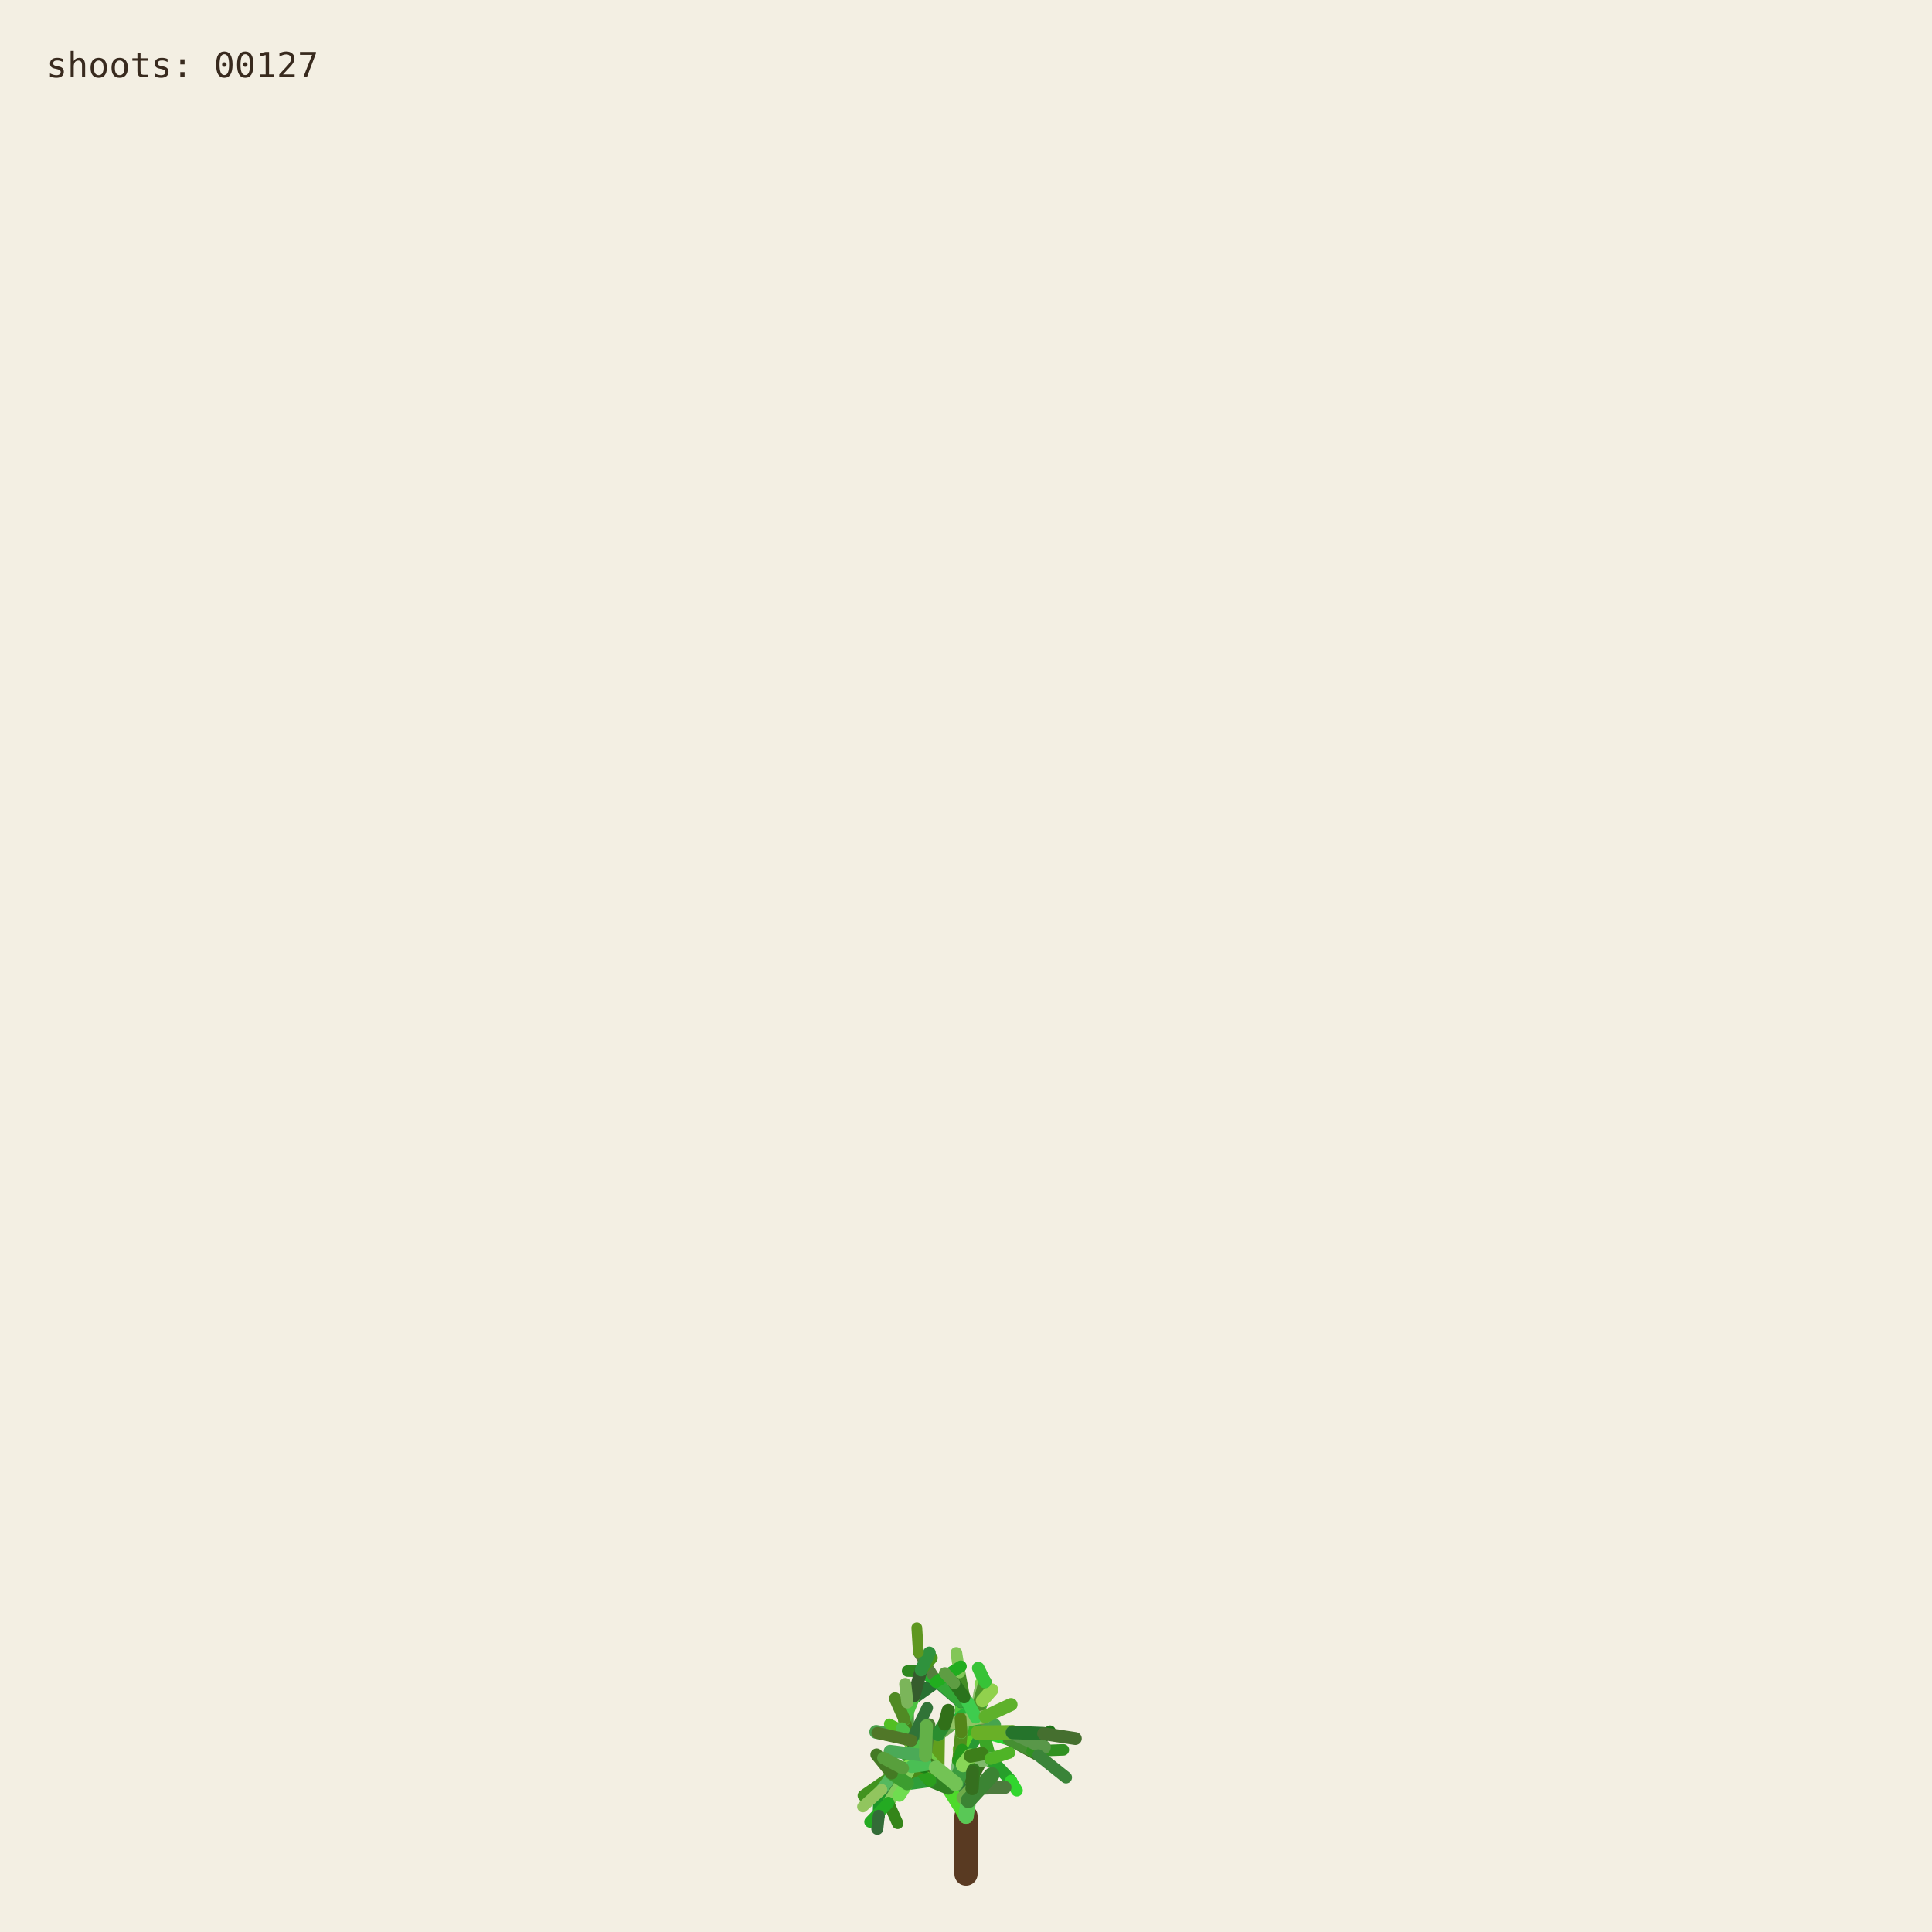
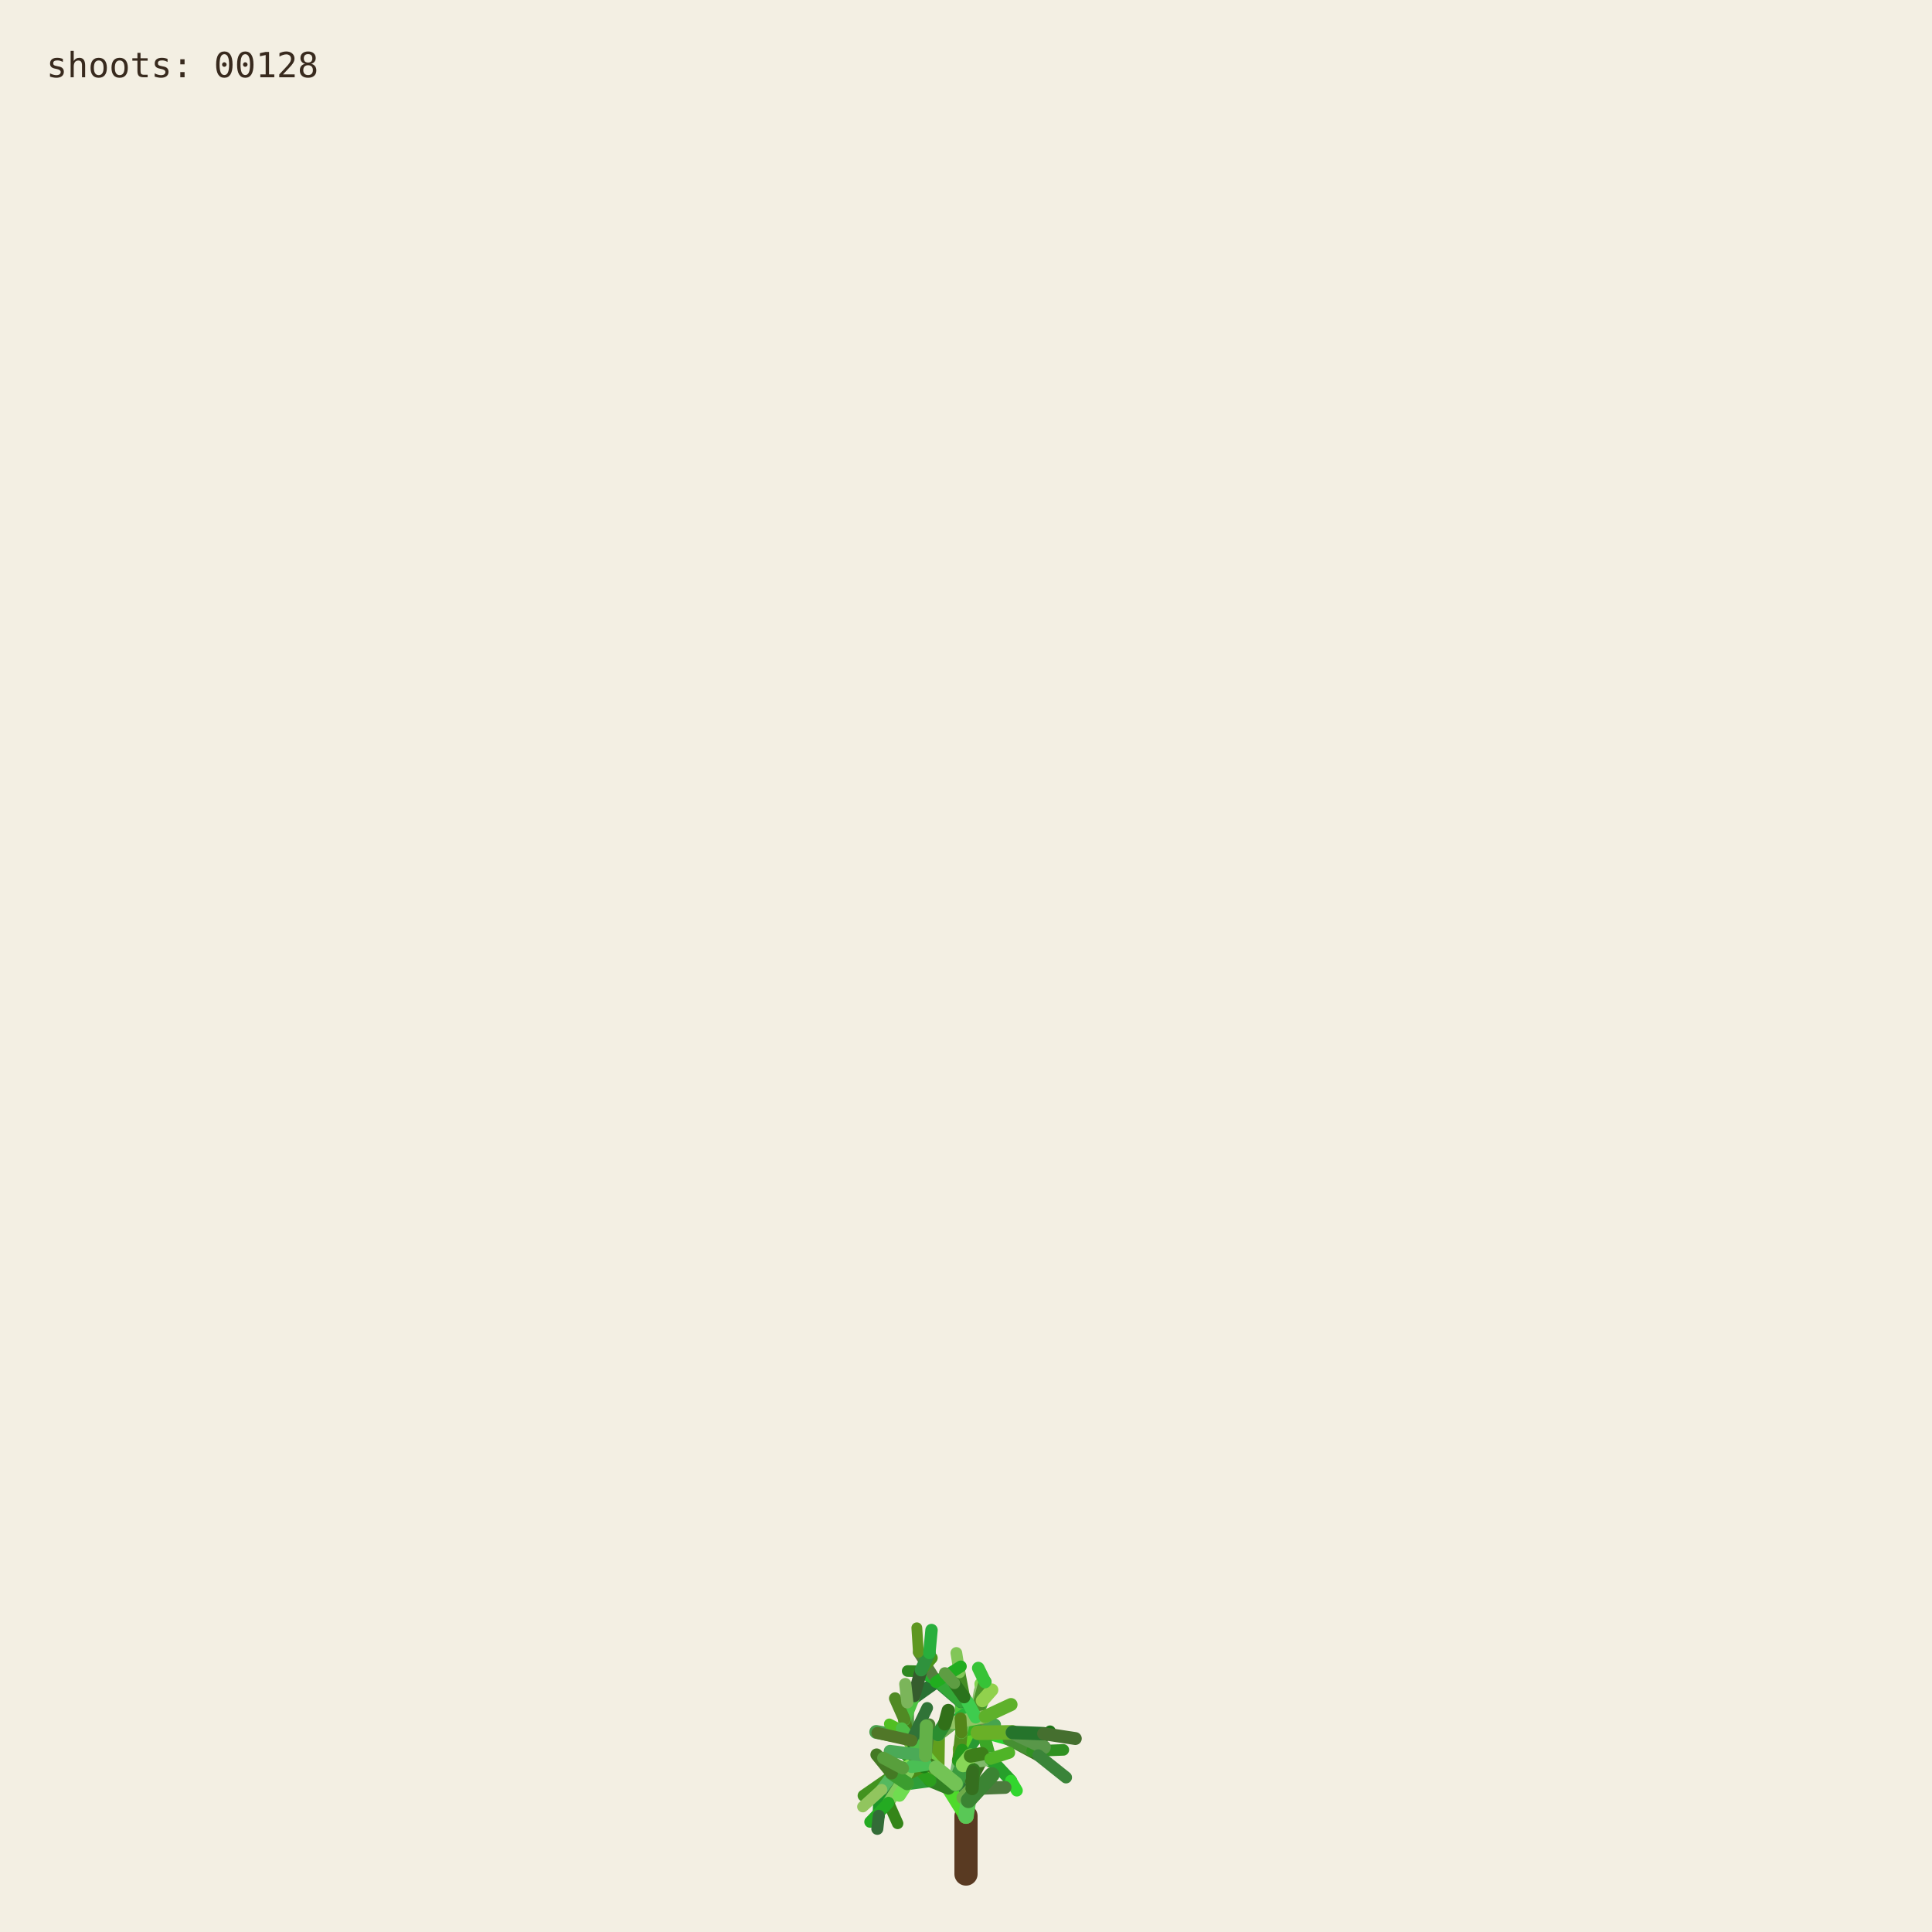
<svg xmlns="http://www.w3.org/2000/svg" viewBox="0 0 1000 1000" role="img" aria-labelledby="title desc">
  <rect width="1000" height="1000" fill="#f3efe3" />
  <g fill="none" stroke-linecap="round">
    <path d="M500 970 L500 940" stroke="#593a22" stroke-width="12" />
    <path d="M500.000 940.000 L494.591 923.254" stroke="hsl(89 50% 51%)" stroke-width="8.067" data-shoot="1" />
    <path d="M500.000 940.000 L498.548 930.480" stroke="hsl(108 42% 32%)" stroke-width="7.603" data-shoot="2" />
    <path d="M494.591 923.254 L485.237 916.016" stroke="hsl(129 39% 53%)" stroke-width="7.427" data-shoot="3" />
    <path d="M498.548 930.480 L502.606 920.794" stroke="hsl(125 41% 32%)" stroke-width="7.235" data-shoot="4" />
    <path d="M502.606 920.794 L496.770 905.343" stroke="hsl(93 34% 43%)" stroke-width="7.253" data-shoot="5" />
    <path d="M494.591 923.254 L497.365 909.040" stroke="hsl(116 35% 60%)" stroke-width="8.012" data-shoot="6" />
    <path d="M485.237 916.016 L485.497 897.710" stroke="hsl(89 69% 37%)" stroke-width="7.213" data-shoot="7" />
    <path d="M496.770 905.343 L501.215 895.004" stroke="hsl(92 66% 60%)" stroke-width="7.141" data-shoot="8" />
    <path d="M497.365 909.040 L506.164 896.866" stroke="hsl(126 59% 38%)" stroke-width="8.073" data-shoot="9" />
    <path d="M501.215 895.004 L510.832 888.548" stroke="hsl(91 35% 42%)" stroke-width="6.879" data-shoot="10" />
    <path d="M485.497 897.710 L493.416 891.622" stroke="hsl(104 36% 49%)" stroke-width="7.124" data-shoot="11" />
    <path d="M500.000 940.000 L490.927 925.443" stroke="hsl(108 70% 51%)" stroke-width="7.399" data-shoot="12" />
    <path d="M485.237 916.016 L479.157 913.325" stroke="hsl(112 69% 34%)" stroke-width="7.149" data-shoot="13" />
    <path d="M490.927 925.443 L481.351 921.527" stroke="hsl(111 58% 32%)" stroke-width="6.945" data-shoot="14" />
    <path d="M498.548 930.480 L503.173 925.799" stroke="hsl(98 40% 48%)" stroke-width="6.990" data-shoot="15" />
    <path d="M496.770 905.343 L505.035 888.845" stroke="hsl(101 68% 48%)" stroke-width="6.979" data-shoot="16" />
    <path d="M493.416 891.622 L508.817 896.643" stroke="hsl(128 70% 39%)" stroke-width="6.561" data-shoot="17" />
    <path d="M479.157 913.325 L469.750 899.500" stroke="hsl(95 57% 50%)" stroke-width="7.139" data-shoot="18" />
    <path d="M505.035 888.845 L508.436 880.301" stroke="hsl(98 53% 41%)" stroke-width="6.832" data-shoot="19" />
    <path d="M501.215 895.004 L501.550 888.479" stroke="hsl(112 68% 42%)" stroke-width="6.773" data-shoot="20" />
    <path d="M485.237 916.016 L479.029 908.697" stroke="hsl(100 57% 53%)" stroke-width="6.945" data-shoot="21" />
    <path d="M502.606 920.794 L496.127 911.207" stroke="hsl(123 62% 40%)" stroke-width="6.865" data-shoot="22" />
    <path d="M496.127 911.207 L497.635 896.782" stroke="hsl(93 65% 34%)" stroke-width="6.505" data-shoot="23" />
    <path d="M494.591 923.254 L500.793 909.571" stroke="hsl(113 71% 34%)" stroke-width="7.895" data-shoot="24" />
    <path d="M485.237 916.016 L479.462 917.793" stroke="hsl(99 66% 28%)" stroke-width="7.154" data-shoot="25" />
    <path d="M485.237 916.016 L473.231 912.147" stroke="hsl(93 38% 42%)" stroke-width="6.997" data-shoot="26" />
    <path d="M485.237 916.016 L473.737 913.680" stroke="hsl(114 35% 58%)" stroke-width="6.828" data-shoot="27" />
    <path d="M497.635 896.782 L497.395 881.015" stroke="hsl(110 56% 51%)" stroke-width="6.336" data-shoot="28" />
    <path d="M469.750 899.500 L453.522 896.436" stroke="hsl(121 37% 46%)" stroke-width="7.140" data-shoot="29" />
    <path d="M481.351 921.527 L469.530 923.105" stroke="hsl(126 55% 40%)" stroke-width="6.995" data-shoot="30" />
    <path d="M505.035 888.845 L499.035 878.436" stroke="hsl(88 42% 31%)" stroke-width="6.545" data-shoot="31" />
    <path d="M502.606 920.794 L507.653 911.330" stroke="hsl(99 57% 28%)" stroke-width="6.856" data-shoot="32" />
    <path d="M481.351 921.527 L478.279 914.724" stroke="hsl(122 35% 29%)" stroke-width="6.742" data-shoot="33" />
    <path d="M508.817 896.643 L522.168 900.369" stroke="hsl(122 67% 50%)" stroke-width="6.210" data-shoot="34" />
    <path d="M479.029 908.697 L477.185 899.261" stroke="hsl(124 64% 35%)" stroke-width="6.693" data-shoot="35" />
    <path d="M494.591 923.254 L498.563 913.442" stroke="hsl(122 45% 42%)" stroke-width="7.987" data-shoot="36" />
    <path d="M473.737 913.680 L467.283 915.265" stroke="hsl(125 60% 37%)" stroke-width="6.814" data-shoot="37" />
    <path d="M481.351 921.527 L469.226 908.135" stroke="hsl(113 69% 37%)" stroke-width="6.660" data-shoot="38" />
    <path d="M473.231 912.147 L461.374 919.424" stroke="hsl(100 70% 60%)" stroke-width="6.453" data-shoot="39" />
    <path d="M497.635 896.782 L500.334 886.420" stroke="hsl(108 47% 53%)" stroke-width="6.302" data-shoot="40" />
    <path d="M467.283 915.265 L455.168 929.331" stroke="hsl(120 40% 35%)" stroke-width="6.786" data-shoot="41" />
    <path d="M508.817 896.643 L512.869 911.725" stroke="hsl(110 63% 40%)" stroke-width="6.518" data-shoot="42" />
    <path d="M496.127 911.207 L497.987 905.795" stroke="hsl(115 70% 35%)" stroke-width="6.363" data-shoot="43" />
    <path d="M507.653 911.330 L512.674 910.357" stroke="hsl(104 36% 57%)" stroke-width="6.747" data-shoot="44" />
    <path d="M479.157 913.325 L470.181 917.185" stroke="hsl(95 64% 53%)" stroke-width="6.833" data-shoot="45" />
    <path d="M469.750 899.500 L469.633 881.151" stroke="hsl(111 38% 45%)" stroke-width="6.815" data-shoot="46" />
    <path d="M479.029 908.697 L480.879 892.655" stroke="hsl(102 44% 35%)" stroke-width="6.467" data-shoot="47" />
    <path d="M500.334 886.420 L507.457 881.593" stroke="hsl(118 47% 56%)" stroke-width="6.197" data-shoot="48" />
    <path d="M461.374 919.424 L446.935 929.431" stroke="hsl(102 65% 35%)" stroke-width="6.069" data-shoot="49" />
    <path d="M508.436 880.301 L507.585 871.602" stroke="hsl(97 61% 57%)" stroke-width="6.448" data-shoot="50" />
    <path d="M512.674 910.357 L523.304 921.702" stroke="hsl(122 61% 39%)" stroke-width="6.341" data-shoot="51" />
    <path d="M500.000 940.000 L501.279 931.882" stroke="hsl(118 51% 56%)" stroke-width="7.998" data-shoot="52" />
    <path d="M499.035 878.436 L496.590 865.625" stroke="hsl(103 58% 35%)" stroke-width="6.115" data-shoot="53" />
    <path d="M485.497 897.710 L488.970 892.287" stroke="hsl(123 54% 36%)" stroke-width="7.087" data-shoot="54" />
    <path d="M496.590 865.625 L495.009 855.557" stroke="hsl(97 49% 56%)" stroke-width="6.061" data-shoot="55" />
    <path d="M469.633 881.151 L484.418 870.623" stroke="hsl(128 48% 30%)" stroke-width="6.659" data-shoot="56" />
    <path d="M485.237 916.016 L477.752 911.974" stroke="hsl(90 58% 50%)" stroke-width="6.898" data-shoot="57" />
    <path d="M498.563 913.442 L502.383 908.863" stroke="hsl(97 61% 59%)" stroke-width="7.688" data-shoot="58" />
    <path d="M479.157 913.325 L464.639 921.037" stroke="hsl(94 69% 32%)" stroke-width="6.531" data-shoot="59" />
    <path d="M478.279 914.724 L471.794 900.929" stroke="hsl(117 71% 29%)" stroke-width="6.231" data-shoot="60" />
    <path d="M522.168 900.369 L536.734 901.964" stroke="hsl(111 46% 60%)" stroke-width="6.038" data-shoot="61" />
    <path d="M471.794 900.929 L465.848 895.170" stroke="hsl(103 40% 56%)" stroke-width="5.768" data-shoot="62" />
    <path d="M469.750 899.500 L468.128 889.982" stroke="hsl(93 64% 30%)" stroke-width="6.667" data-shoot="63" />
    <path d="M477.185 899.261 L475.657 893.582" stroke="hsl(113 52% 40%)" stroke-width="6.319" data-shoot="64" />
    <path d="M479.029 908.697 L474.737 903.891" stroke="hsl(93 52% 43%)" stroke-width="6.709" data-shoot="65" />
    <path d="M523.304 921.702 L526.314 926.781" stroke="hsl(119 67% 51%)" stroke-width="6.166" data-shoot="66" />
    <path d="M505.035 888.845 L507.387 875.338" stroke="hsl(96 40% 59%)" stroke-width="6.739" data-shoot="67" />
    <path d="M522.168 900.369 L537.413 908.545" stroke="hsl(99 61% 27%)" stroke-width="6.155" data-shoot="68" />
    <path d="M497.395 881.015 L483.011 868.683" stroke="hsl(129 53% 36%)" stroke-width="6.314" data-shoot="69" />
    <path d="M522.168 900.369 L534.219 906.339" stroke="hsl(108 48% 38%)" stroke-width="6.199" data-shoot="70" />
    <path d="M493.416 891.622 L507.262 882.093" stroke="hsl(127 63% 43%)" stroke-width="6.826" data-shoot="71" />
    <path d="M502.383 908.863 L508.238 907.761" stroke="hsl(99 66% 30%)" stroke-width="7.032" data-shoot="72" />
    <path d="M508.817 896.643 L514.829 892.790" stroke="hsl(125 40% 46%)" stroke-width="6.585" data-shoot="73" />
    <path d="M468.128 889.982 L473.133 877.764" stroke="hsl(115 52% 51%)" stroke-width="6.671" data-shoot="74" />
    <path d="M465.848 895.170 L460.313 892.280" stroke="hsl(102 70% 44%)" stroke-width="5.549" data-shoot="75" />
    <path d="M468.128 889.982 L463.284 879.089" stroke="hsl(94 59% 34%)" stroke-width="6.302" data-shoot="76" />
    <path d="M461.374 919.424 L456.357 926.300" stroke="hsl(126 42% 53%)" stroke-width="6.125" data-shoot="77" />
    <path d="M483.011 868.683 L476.458 865.059" stroke="hsl(124 68% 42%)" stroke-width="6.199" data-shoot="78" />
    <path d="M455.168 929.331 L454.837 939.862" stroke="hsl(125 68% 35%)" stroke-width="6.316" data-shoot="79" />
    <path d="M534.219 906.339 L550.383 905.736" stroke="hsl(112 63% 35%)" stroke-width="5.969" data-shoot="80" />
    <path d="M470.181 917.185 L459.860 933.116" stroke="hsl(100 53% 58%)" stroke-width="6.224" data-shoot="81" />
    <path d="M497.395 881.015 L484.197 869.260" stroke="hsl(122 53% 43%)" stroke-width="5.862" data-shoot="82" />
    <path d="M536.734 901.964 L543.504 896.023" stroke="hsl(116 68% 27%)" stroke-width="5.871" data-shoot="83" />
    <path d="M476.458 865.059 L469.801 864.922" stroke="hsl(112 62% 33%)" stroke-width="6.006" data-shoot="84" />
    <path d="M506.164 896.866 L524.059 896.699" stroke="hsl(91 64% 42%)" stroke-width="7.575" data-shoot="85" />
    <path d="M485.237 916.016 L472.910 908.590" stroke="hsl(102 57% 31%)" stroke-width="6.875" data-shoot="86" />
    <path d="M469.530 923.105 L465.520 929.278" stroke="hsl(107 67% 59%)" stroke-width="6.616" data-shoot="87" />
    <path d="M505.035 888.845 L509.868 870.612" stroke="hsl(101 57% 37%)" stroke-width="6.791" data-shoot="88" />
    <path d="M493.416 891.622 L509.951 888.485" stroke="hsl(92 44% 58%)" stroke-width="6.812" data-shoot="89" />
    <path d="M503.173 925.799 L520.191 925.155" stroke="hsl(105 34% 36%)" stroke-width="6.682" data-shoot="90" />
    <path d="M474.737 903.891 L466.772 894.583" stroke="hsl(116 48% 51%)" stroke-width="6.158" data-shoot="91" />
    <path d="M484.197 869.260 L475.358 855.233" stroke="hsl(100 34% 37%)" stroke-width="5.647" data-shoot="92" />
    <path d="M505.035 888.845 L500.829 880.951" stroke="hsl(127 58% 52%)" stroke-width="6.474" data-shoot="93" />
    <path d="M479.157 913.325 L471.905 914.367" stroke="hsl(125 48% 52%)" stroke-width="6.716" data-shoot="94" />
    <path d="M501.279 931.882 L513.403 918.671" stroke="hsl(114 44% 36%)" stroke-width="7.978" data-shoot="95" />
    <path d="M524.059 896.699 L540.269 904.338" stroke="hsl(108 35% 44%)" stroke-width="7.297" data-shoot="96" />
    <path d="M524.059 896.699 L540.170 897.356" stroke="hsl(125 52% 30%)" stroke-width="6.964" data-shoot="97" />
    <path d="M497.635 896.782 L497.191 889.399" stroke="hsl(88 69% 31%)" stroke-width="6.119" data-shoot="98" />
    <path d="M508.436 880.301 L513.376 874.721" stroke="hsl(89 59% 56%)" stroke-width="6.732" data-shoot="99" />
    <path d="M469.530 923.105 L461.520 917.825" stroke="hsl(113 54% 40%)" stroke-width="7.033" data-shoot="100" />
    <path d="M473.133 877.764 L476.780 864.372" stroke="hsl(110 34% 27%)" stroke-width="6.596" data-shoot="101" />
    <path d="M471.794 900.929 L479.914 884.001" stroke="hsl(126 41% 32%)" stroke-width="6.024" data-shoot="102" />
    <path d="M512.674 910.357 L522.333 907.203" stroke="hsl(103 64% 43%)" stroke-width="6.219" data-shoot="103" />
    <path d="M509.868 870.612 L506.361 863.395" stroke="hsl(120 56% 49%)" stroke-width="6.521" data-shoot="104" />
    <path d="M540.170 897.356 L556.575 899.863" stroke="hsl(100 40% 31%)" stroke-width="6.676" data-shoot="105" />
    <path d="M459.860 933.116 L464.616 943.790" stroke="hsl(105 68% 31%)" stroke-width="5.925" data-shoot="106" />
    <path d="M461.520 917.825 L453.738 908.211" stroke="hsl(98 54% 31%)" stroke-width="6.452" data-shoot="107" />
    <path d="M509.951 888.485 L523.296 882.278" stroke="hsl(97 61% 43%)" stroke-width="6.765" data-shoot="108" />
    <path d="M479.029 908.697 L460.671 906.383" stroke="hsl(128 39% 48%)" stroke-width="6.494" data-shoot="109" />
    <path d="M469.633 881.151 L468.563 871.658" stroke="hsl(98 38% 53%)" stroke-width="6.301" data-shoot="110" />
    <path d="M456.357 926.300 L446.582 935.154" stroke="hsl(90 47% 57%)" stroke-width="5.838" data-shoot="111" />
    <path d="M488.970 892.287 L490.829 885.358" stroke="hsl(104 63% 27%)" stroke-width="6.888" data-shoot="112" />
    <path d="M499.035 878.436 L493.946 871.238" stroke="hsl(110 61% 28%)" stroke-width="6.405" data-shoot="113" />
    <path d="M503.173 925.799 L503.949 916.037" stroke="hsl(108 61% 30%)" stroke-width="6.764" data-shoot="114" />
    <path d="M484.418 870.623 L497.330 862.535" stroke="hsl(119 70% 40%)" stroke-width="6.117" data-shoot="115" />
    <path d="M476.780 864.372 L482.198 858.124" stroke="hsl(97 71% 34%)" stroke-width="6.331" data-shoot="116" />
    <path d="M459.860 933.116 L450.375 943.022" stroke="hsl(119 67% 40%)" stroke-width="6.054" data-shoot="117" />
    <path d="M537.413 908.545 L551.771 920.000" stroke="hsl(119 40% 37%)" stroke-width="6.202" data-shoot="118" />
    <path d="M476.780 864.372 L481.041 855.578" stroke="hsl(128 51% 38%)" stroke-width="6.621" data-shoot="119" />
    <path d="M475.358 855.233 L474.548 842.544" stroke="hsl(89 65% 36%)" stroke-width="5.593" data-shoot="120" />
    <path d="M479.029 908.697 L479.467 893.313" stroke="hsl(105 42% 49%)" stroke-width="6.799" data-shoot="121" />
    <path d="M494.591 923.254 L484.466 914.996" stroke="hsl(104 48% 55%)" stroke-width="7.531" data-shoot="122" />
    <path d="M503.173 925.799 L503.396 917.056" stroke="hsl(104 56% 28%)" stroke-width="6.644" data-shoot="123" />
    <path d="M493.946 871.238 L489.038 865.959" stroke="hsl(102 40% 44%)" stroke-width="6.042" data-shoot="124" />
    <path d="M467.283 915.265 L457.242 909.920" stroke="hsl(103 45% 43%)" stroke-width="6.457" data-shoot="125" />
    <path d="M471.794 900.929 L454.133 896.956" stroke="hsl(89 50% 31%)" stroke-width="6.180" data-shoot="126" />
    <path d="M454.837 939.862 L454.096 946.606" stroke="hsl(125 36% 31%)" stroke-width="6.220" data-shoot="127" />
+     <path d="M481.041 855.578 L482.155 843.709" stroke="hsl(129 63% 42%)" stroke-width="6.417" data-shoot="128" />
  </g>
-   <text x="24" y="40" font-family="monospace" font-size="18" fill="#382a1e">shoots: 00127</text>
+   <text x="24" y="40" font-family="monospace" font-size="18" fill="#382a1e">shoots: 00128</text>
</svg>
